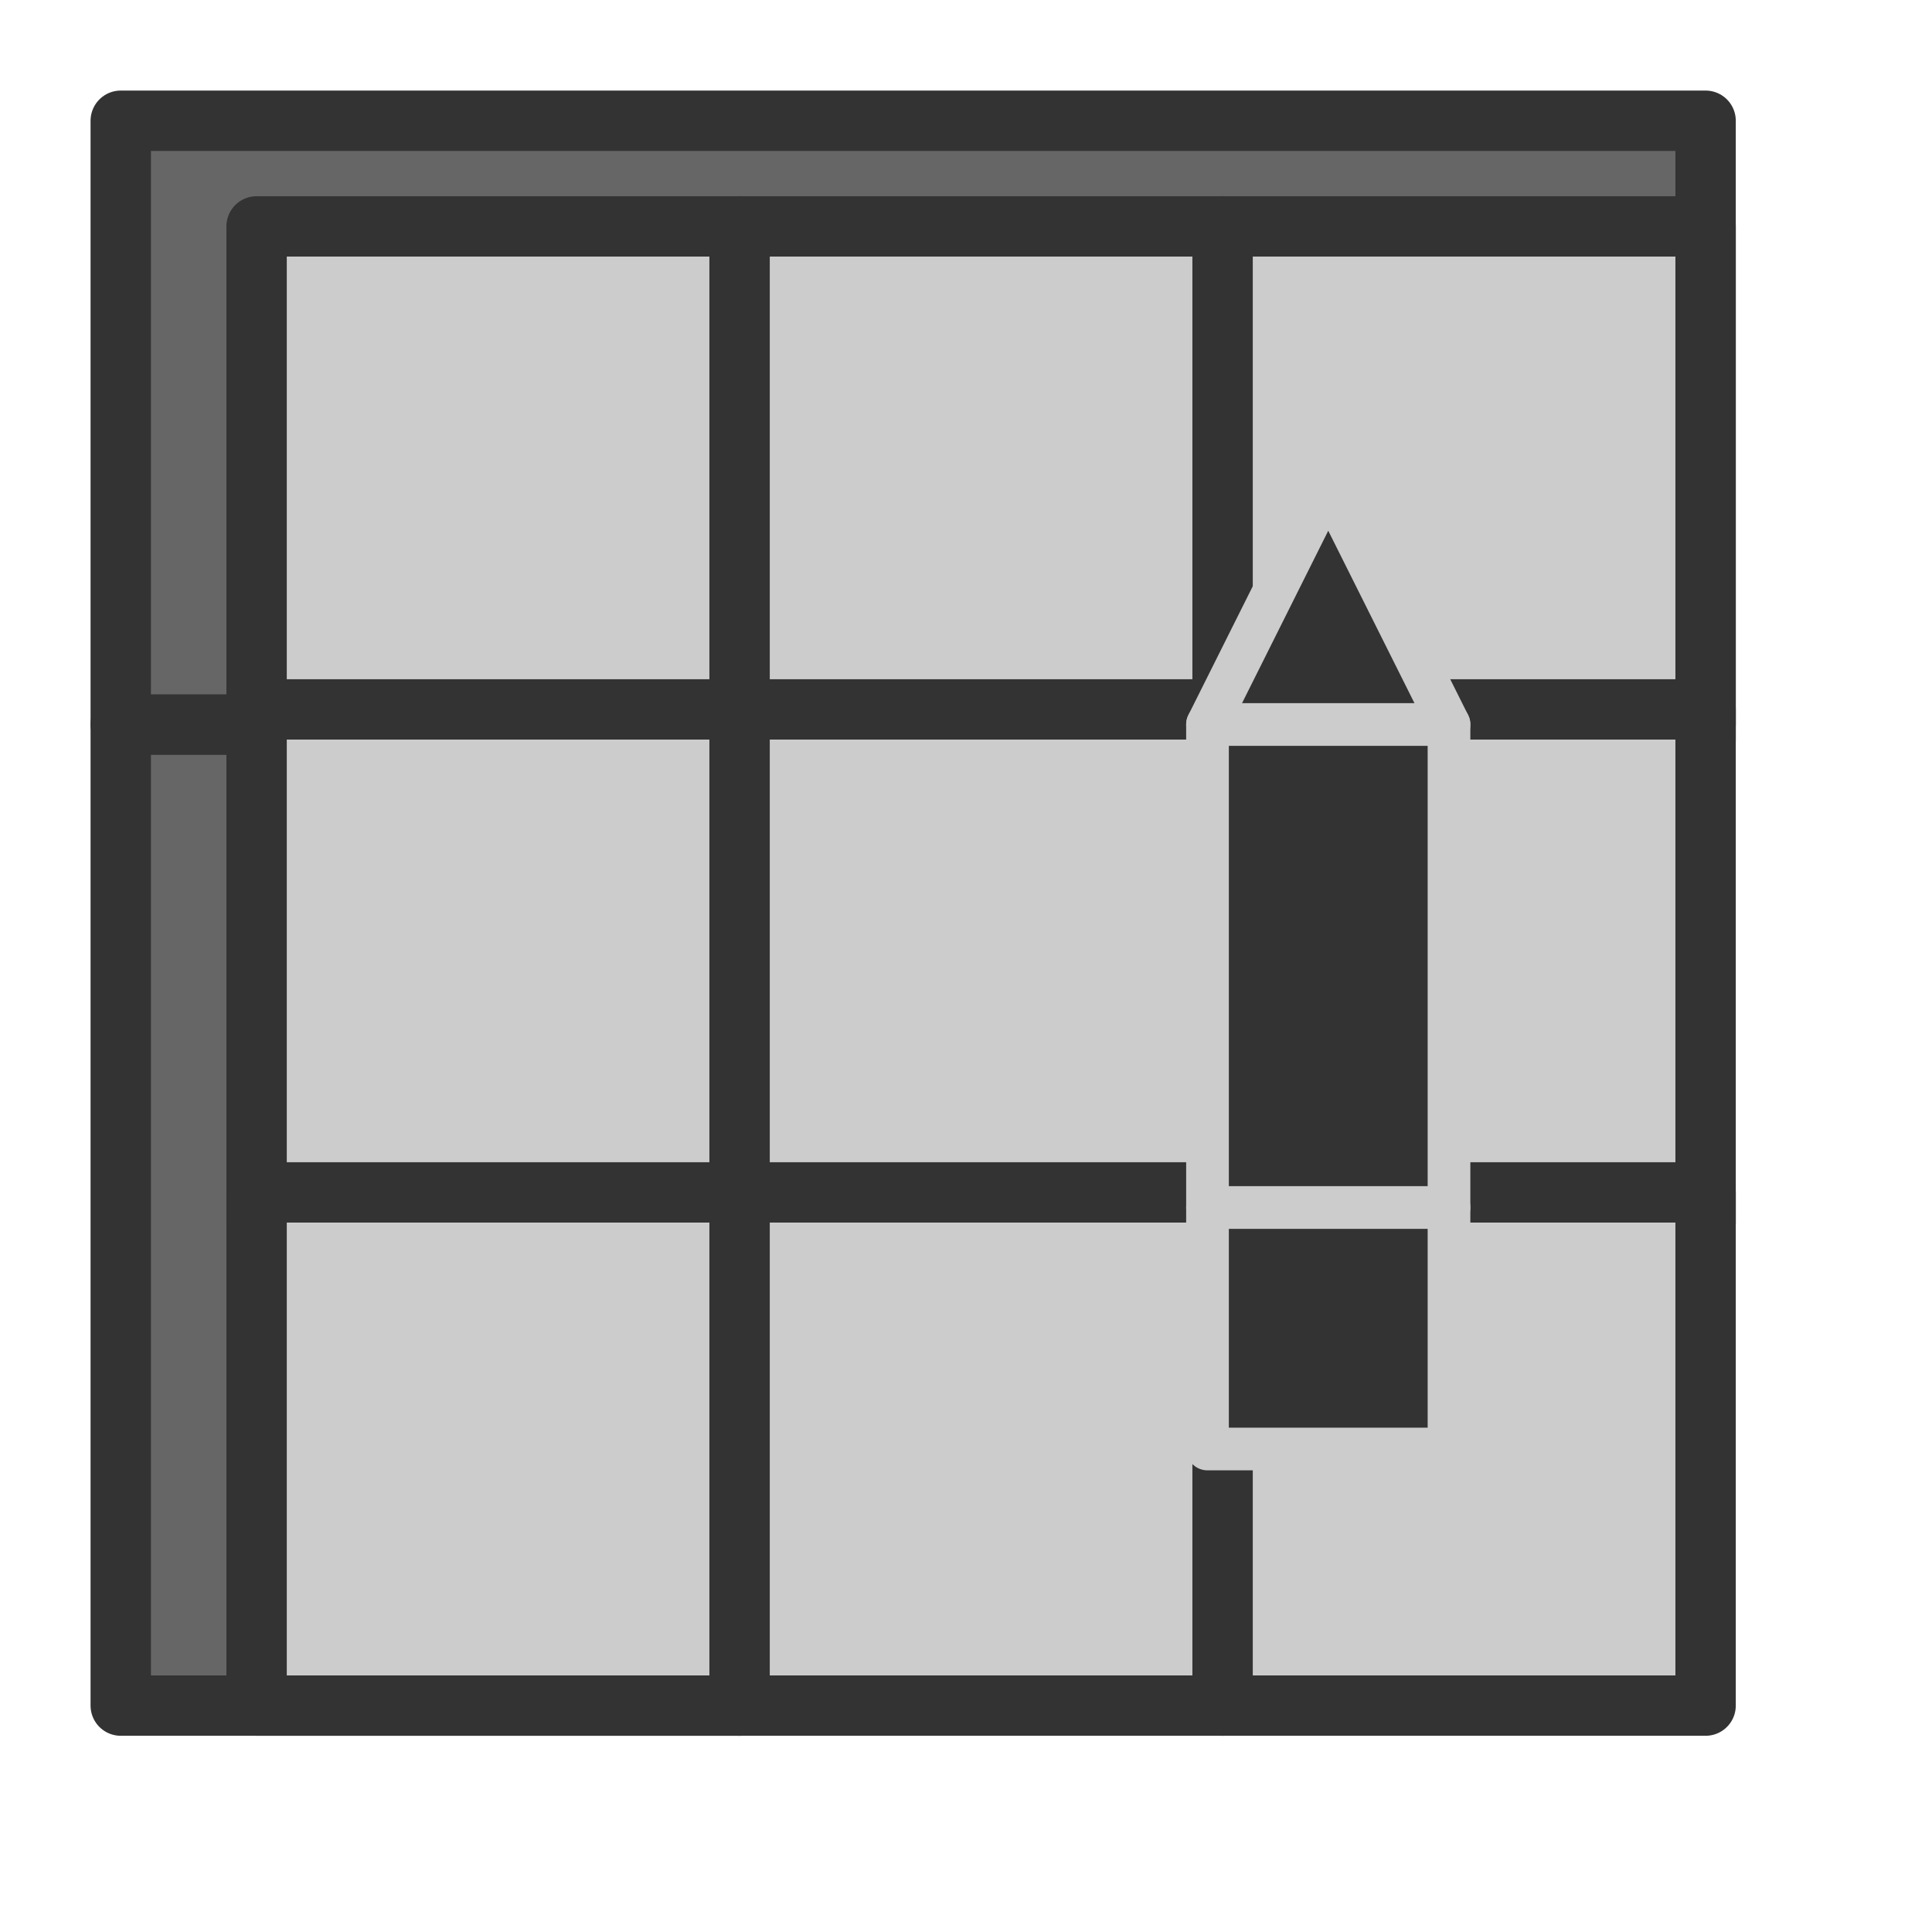
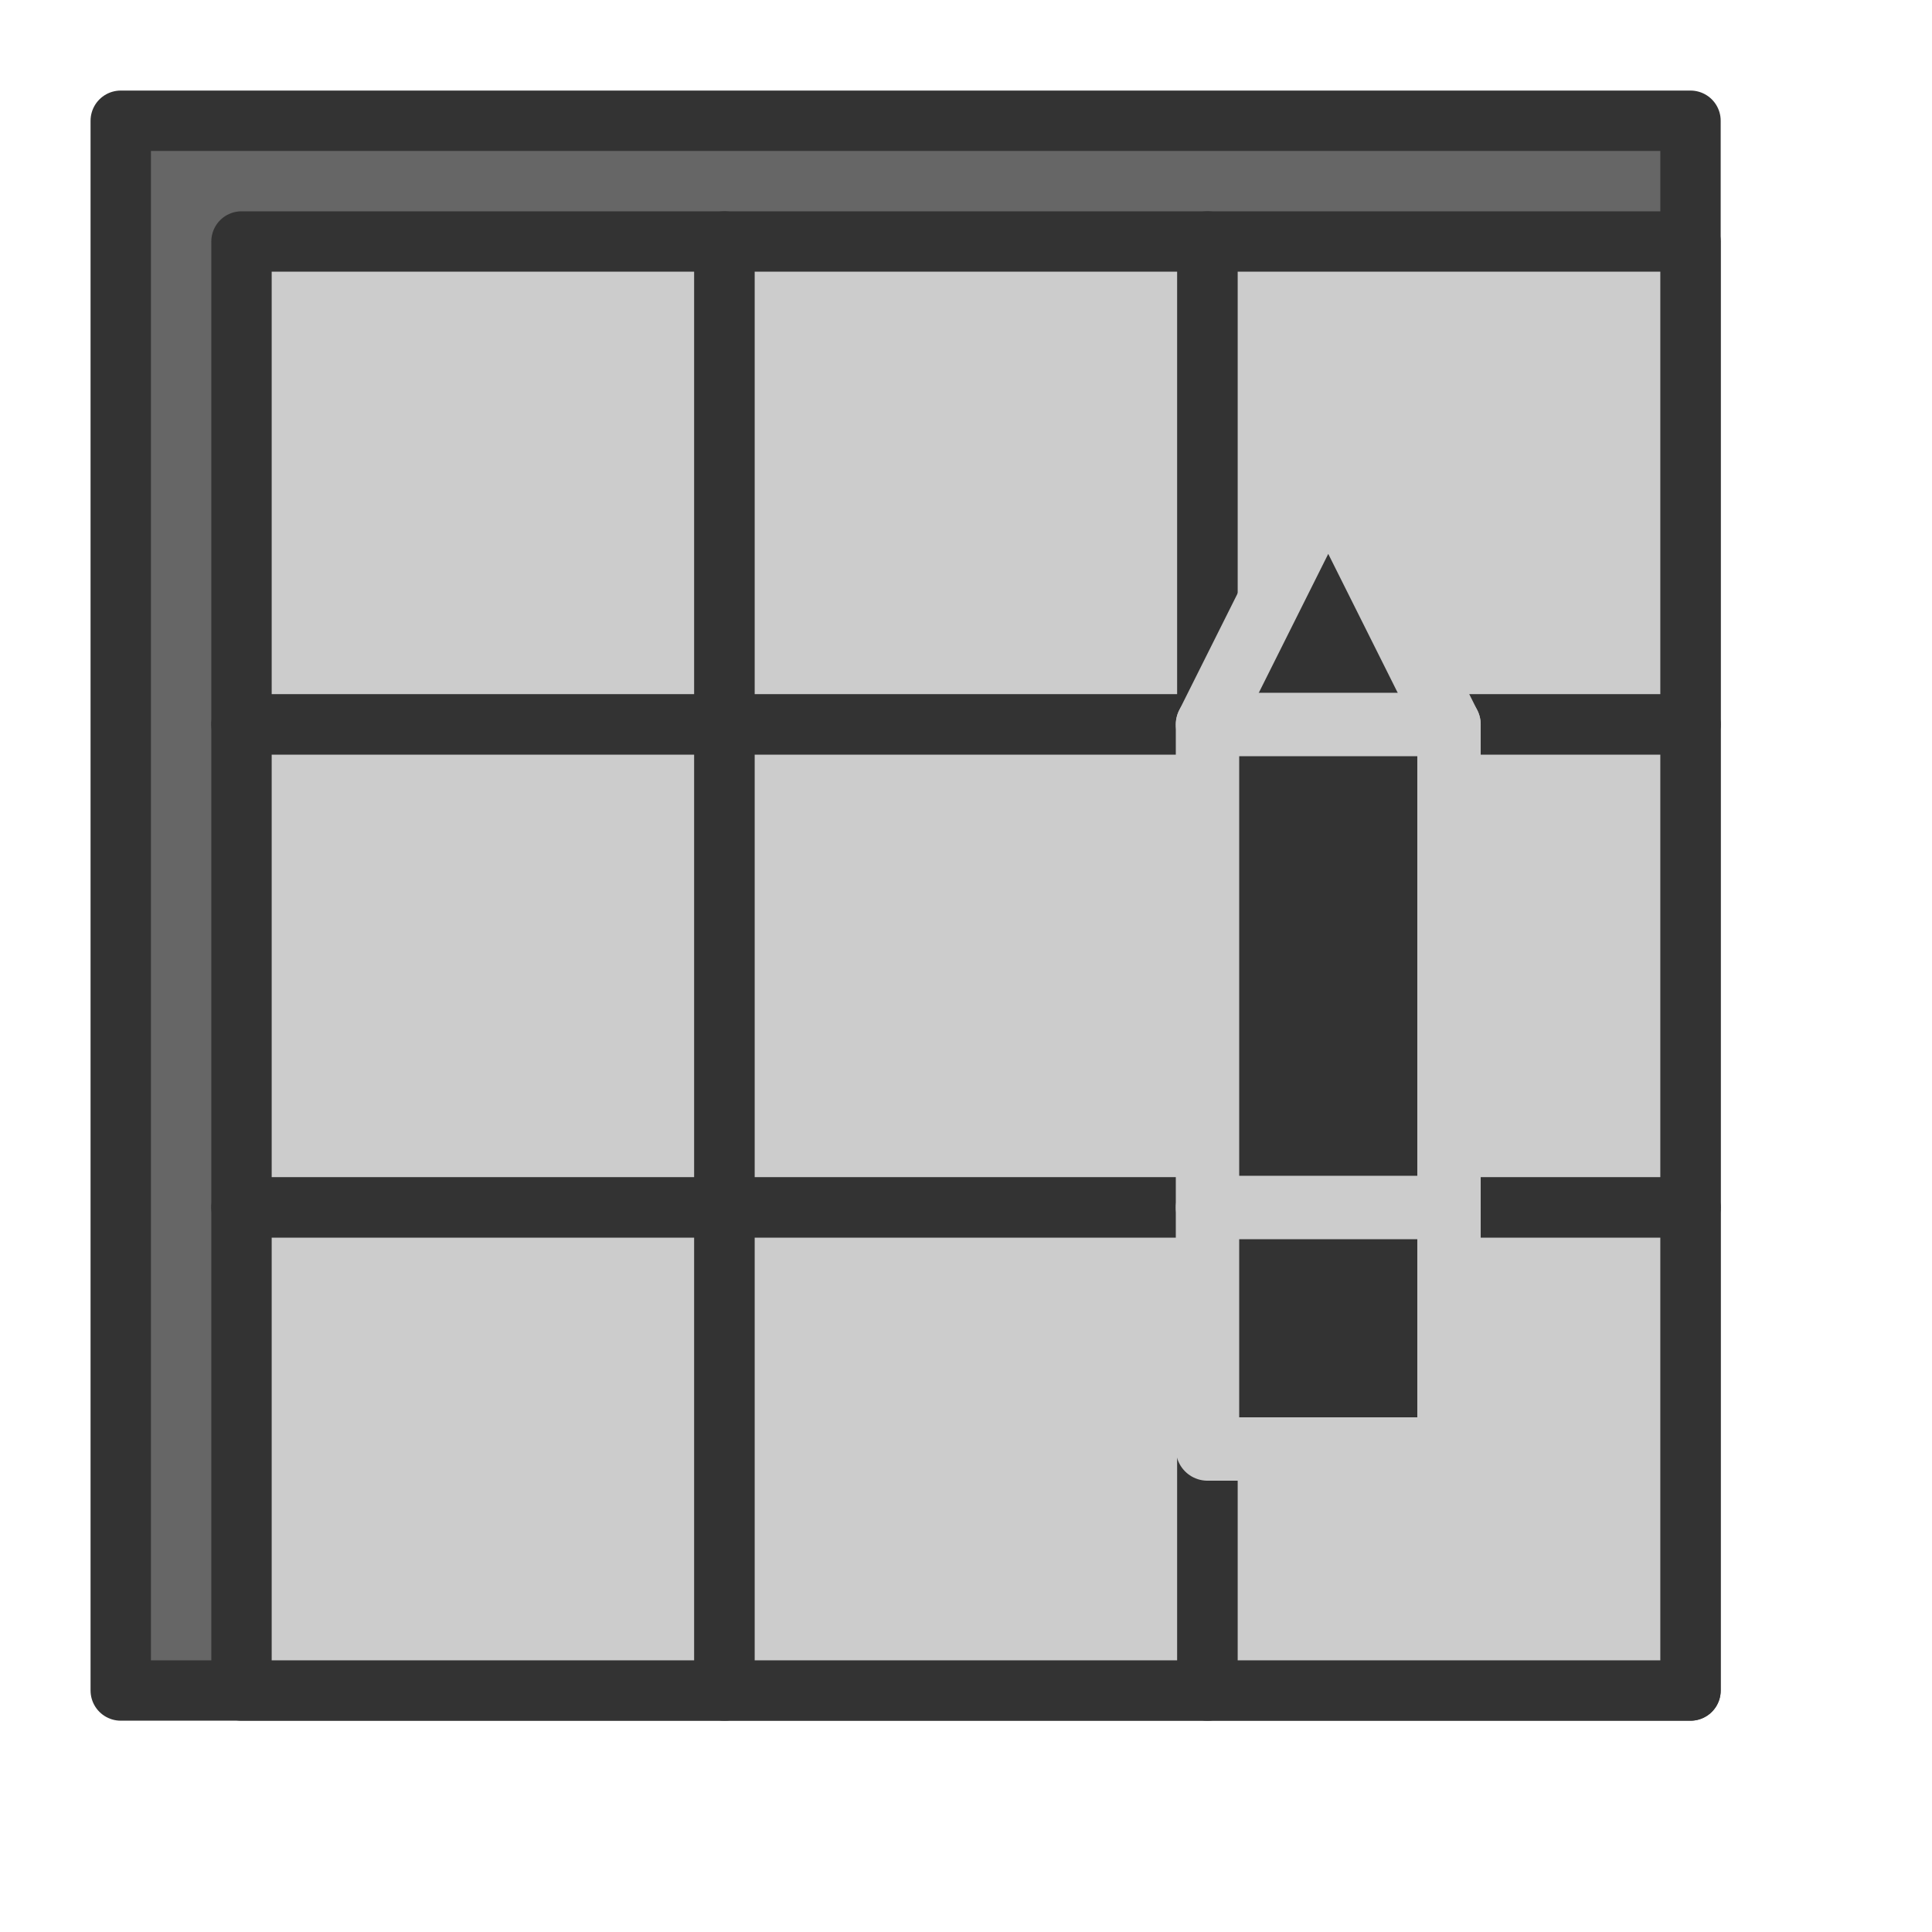
- <svg xmlns="http://www.w3.org/2000/svg" version="1.1" id="Layer_1" x="0px" y="0px" viewBox="0 0 64 64" style="enable-background:new 0 0 64 64;" xml:space="preserve">
+ <svg xmlns="http://www.w3.org/2000/svg" viewBox="0 0 64 64">
  <style type="text/css">
- 	.st0{fill:#666666;stroke:#333333;stroke-width:2;stroke-linecap:round;stroke-linejoin:round;stroke-miterlimit:10;}
- 	.st1{fill:#CCCCCC;stroke:#333333;stroke-width:2;stroke-linecap:round;stroke-linejoin:round;stroke-miterlimit:10;}
- 	.st2{fill:#333333;stroke:#CCCCCC;stroke-width:1.414;stroke-linecap:round;stroke-linejoin:round;stroke-miterlimit:10;}
+ .st0{fill:#666;stroke:#333;stroke-width:2;stroke-linecap:round;stroke-linejoin:round;}
+ .st1{fill:#ccc;stroke:#333;stroke-width:2;stroke-linecap:round;stroke-linejoin:round;}
+ .st2{fill:#333;stroke:#ccc;stroke-width:2.1;stroke-linecap:round;stroke-linejoin:round;}
</style>
-   <rect x="4" y="24" class="st0" width="20.5" height="32.5" />
-   <rect x="4" y="4" class="st0" width="52.5" height="20" />
-   <rect x="8.5" y="7.5" class="st1" width="16" height="17" />
-   <rect x="24.5" y="7.5" class="st1" width="16" height="17" />
-   <rect x="40.5" y="7.5" class="st1" width="16" height="17" />
-   <rect x="8.5" y="23.5" class="st1" width="16" height="17" />
-   <rect x="24.5" y="23.5" class="st1" width="16" height="17" />
-   <rect x="40.5" y="23.5" class="st1" width="16" height="17" />
-   <rect x="8.5" y="39.5" class="st1" width="16" height="17" />
-   <rect x="24.5" y="39.5" class="st1" width="16" height="17" />
-   <rect x="40.5" y="39.5" class="st1" width="16" height="17" />
-   <g>
-     <polygon class="st2" points="40,24 44,16 48,24 48,48 40,48  " />
-     <line class="st2" x1="40" y1="24" x2="48" y2="24" />
-     <line class="st2" x1="40" y1="40" x2="48" y2="40" />
-   </g>
+   <rect x="4" y="4" class="st0" width="52" height="52" />
+   <rect x="8" y="8" class="st1" width="16" height="16" />
+   <rect x="24" y="8" class="st1" width="16" height="16" />
+   <rect x="40" y="8" class="st1" width="16" height="16" />
+   <rect x="8" y="24" class="st1" width="16" height="16" />
+   <rect x="24" y="24" class="st1" width="16" height="16" />
+   <rect x="40" y="24" class="st1" width="16" height="16" />
+   <rect x="8" y="40" class="st1" width="16" height="16" />
+   <rect x="24" y="40" class="st1" width="16" height="16" />
+   <rect x="40" y="40" class="st1" width="16" height="16" />
+   <polygon class="st2" points="40,24 44,16 48,24 48,48 40,48" />
+   <line class="st2" x1="40" y1="24" x2="48" y2="24" />
+   <line class="st2" x1="40" y1="40" x2="48" y2="40" />
</svg>
